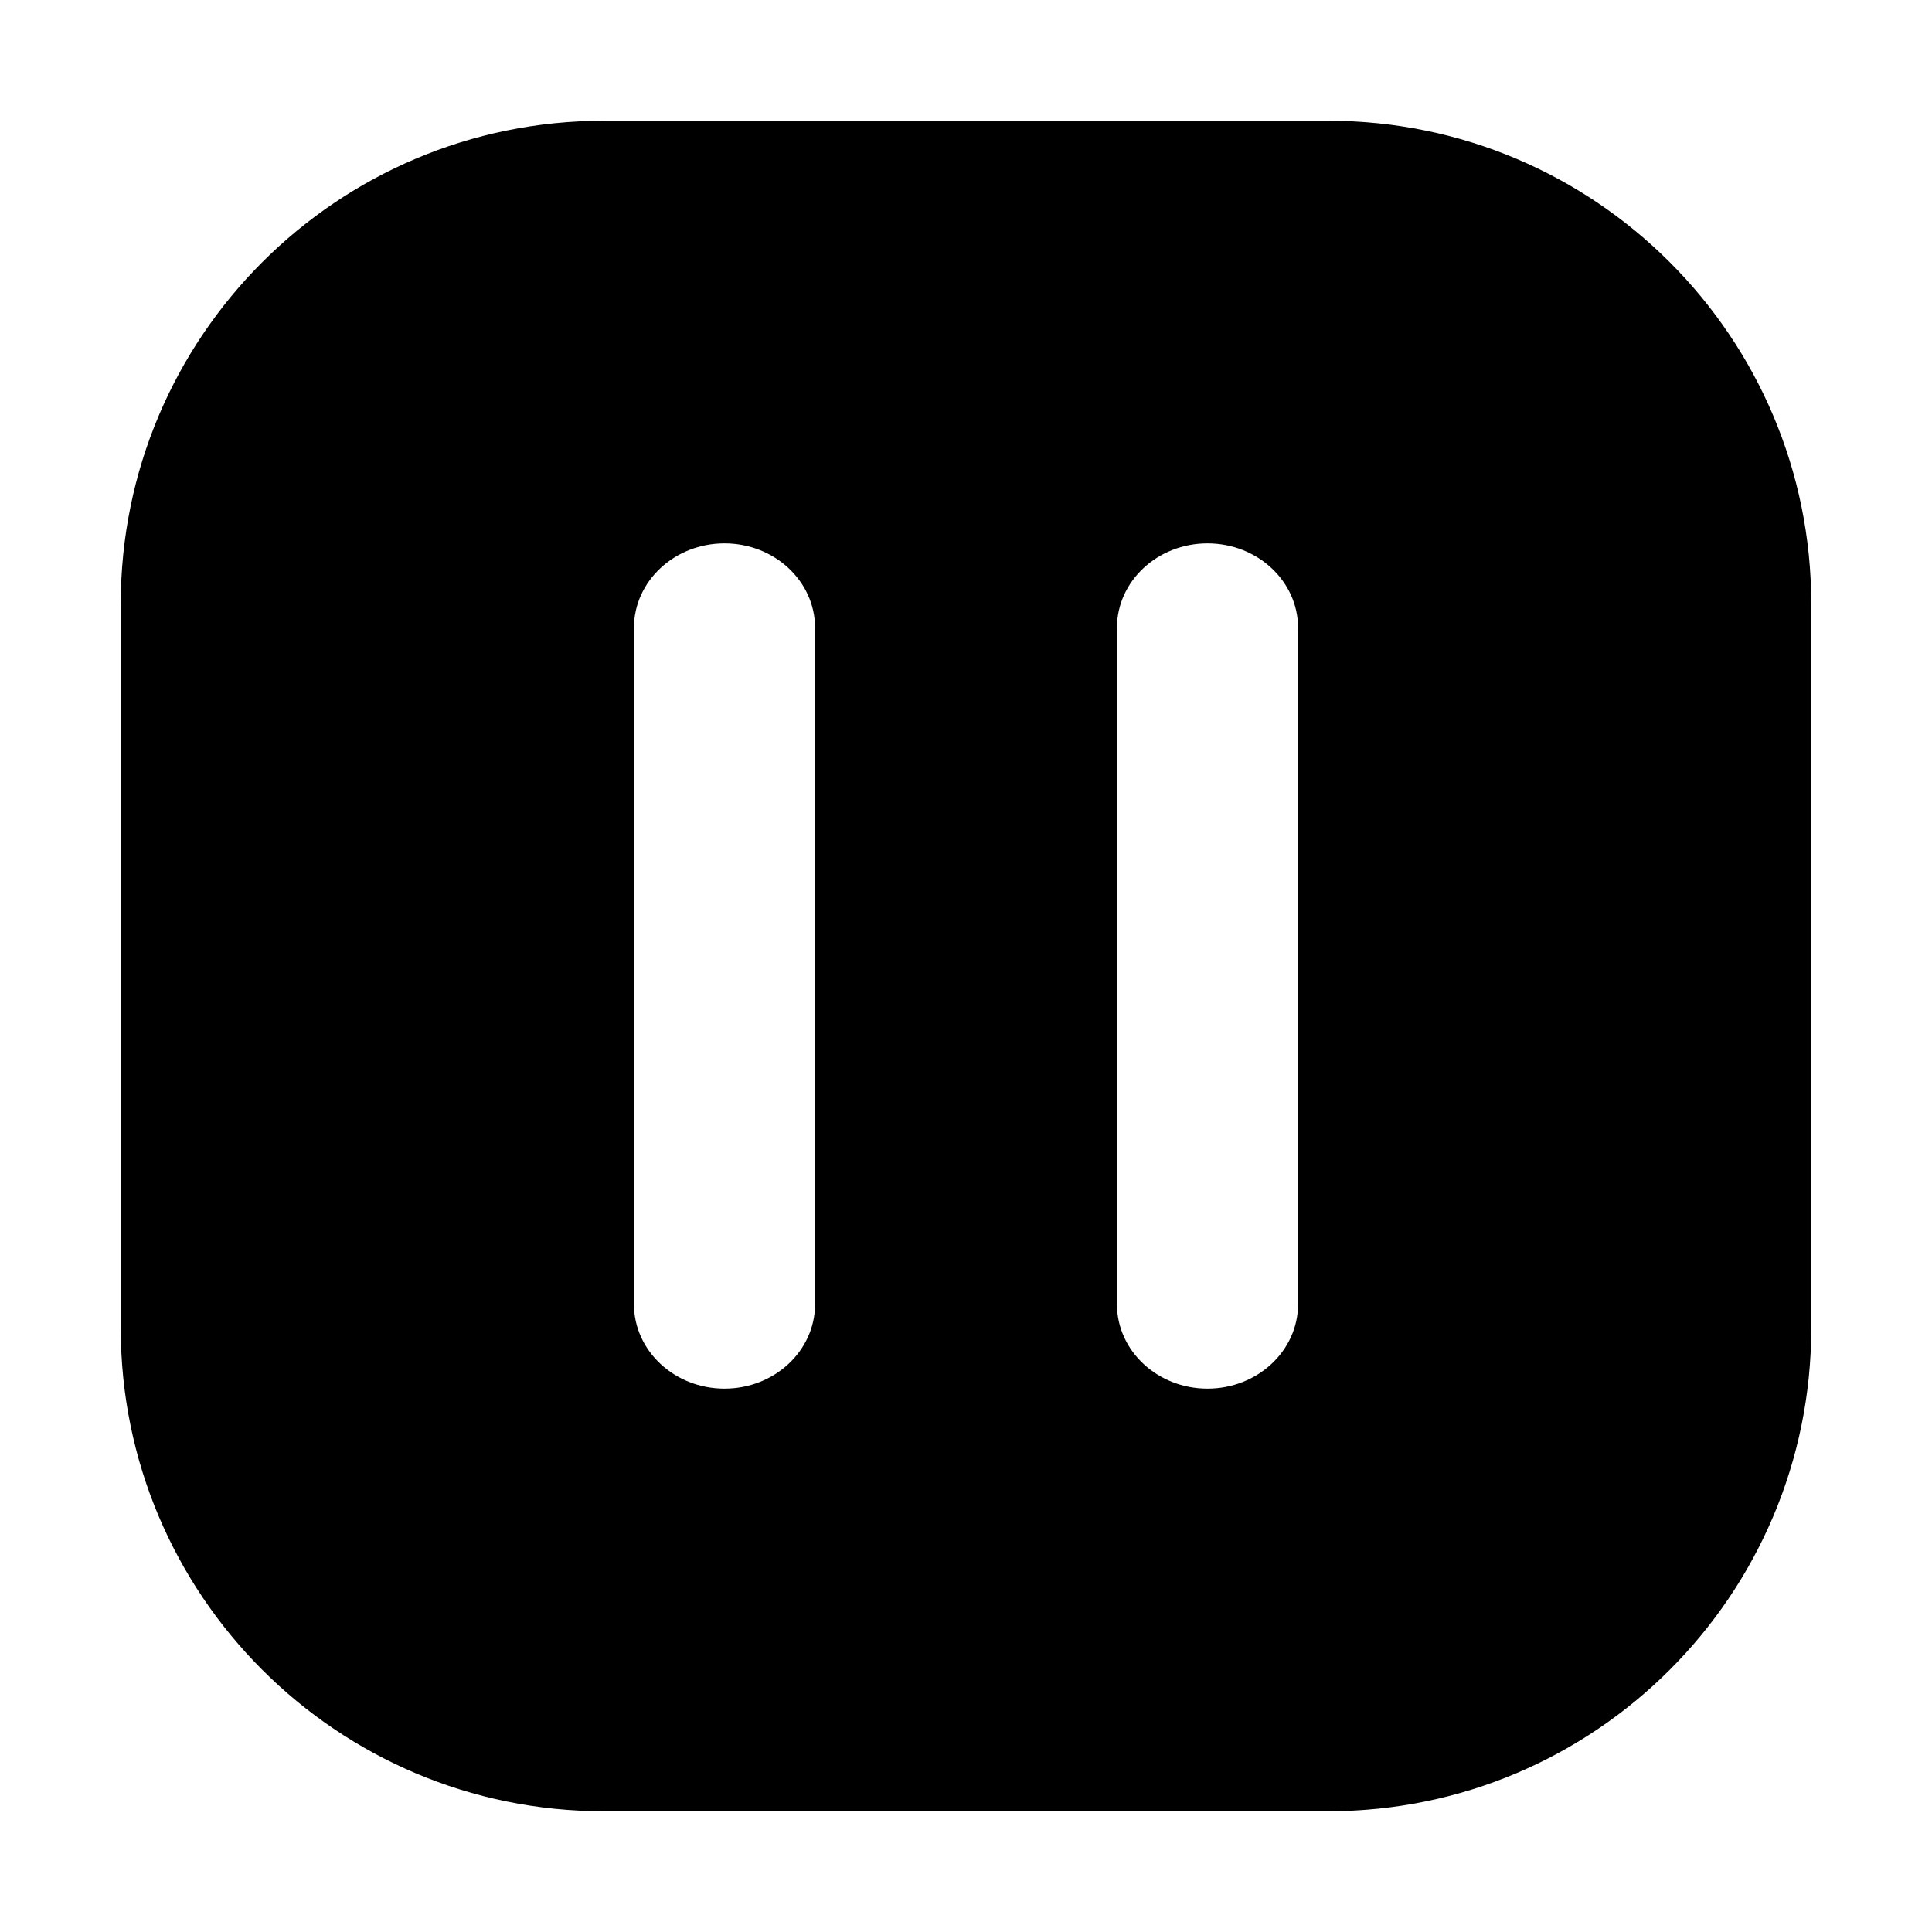
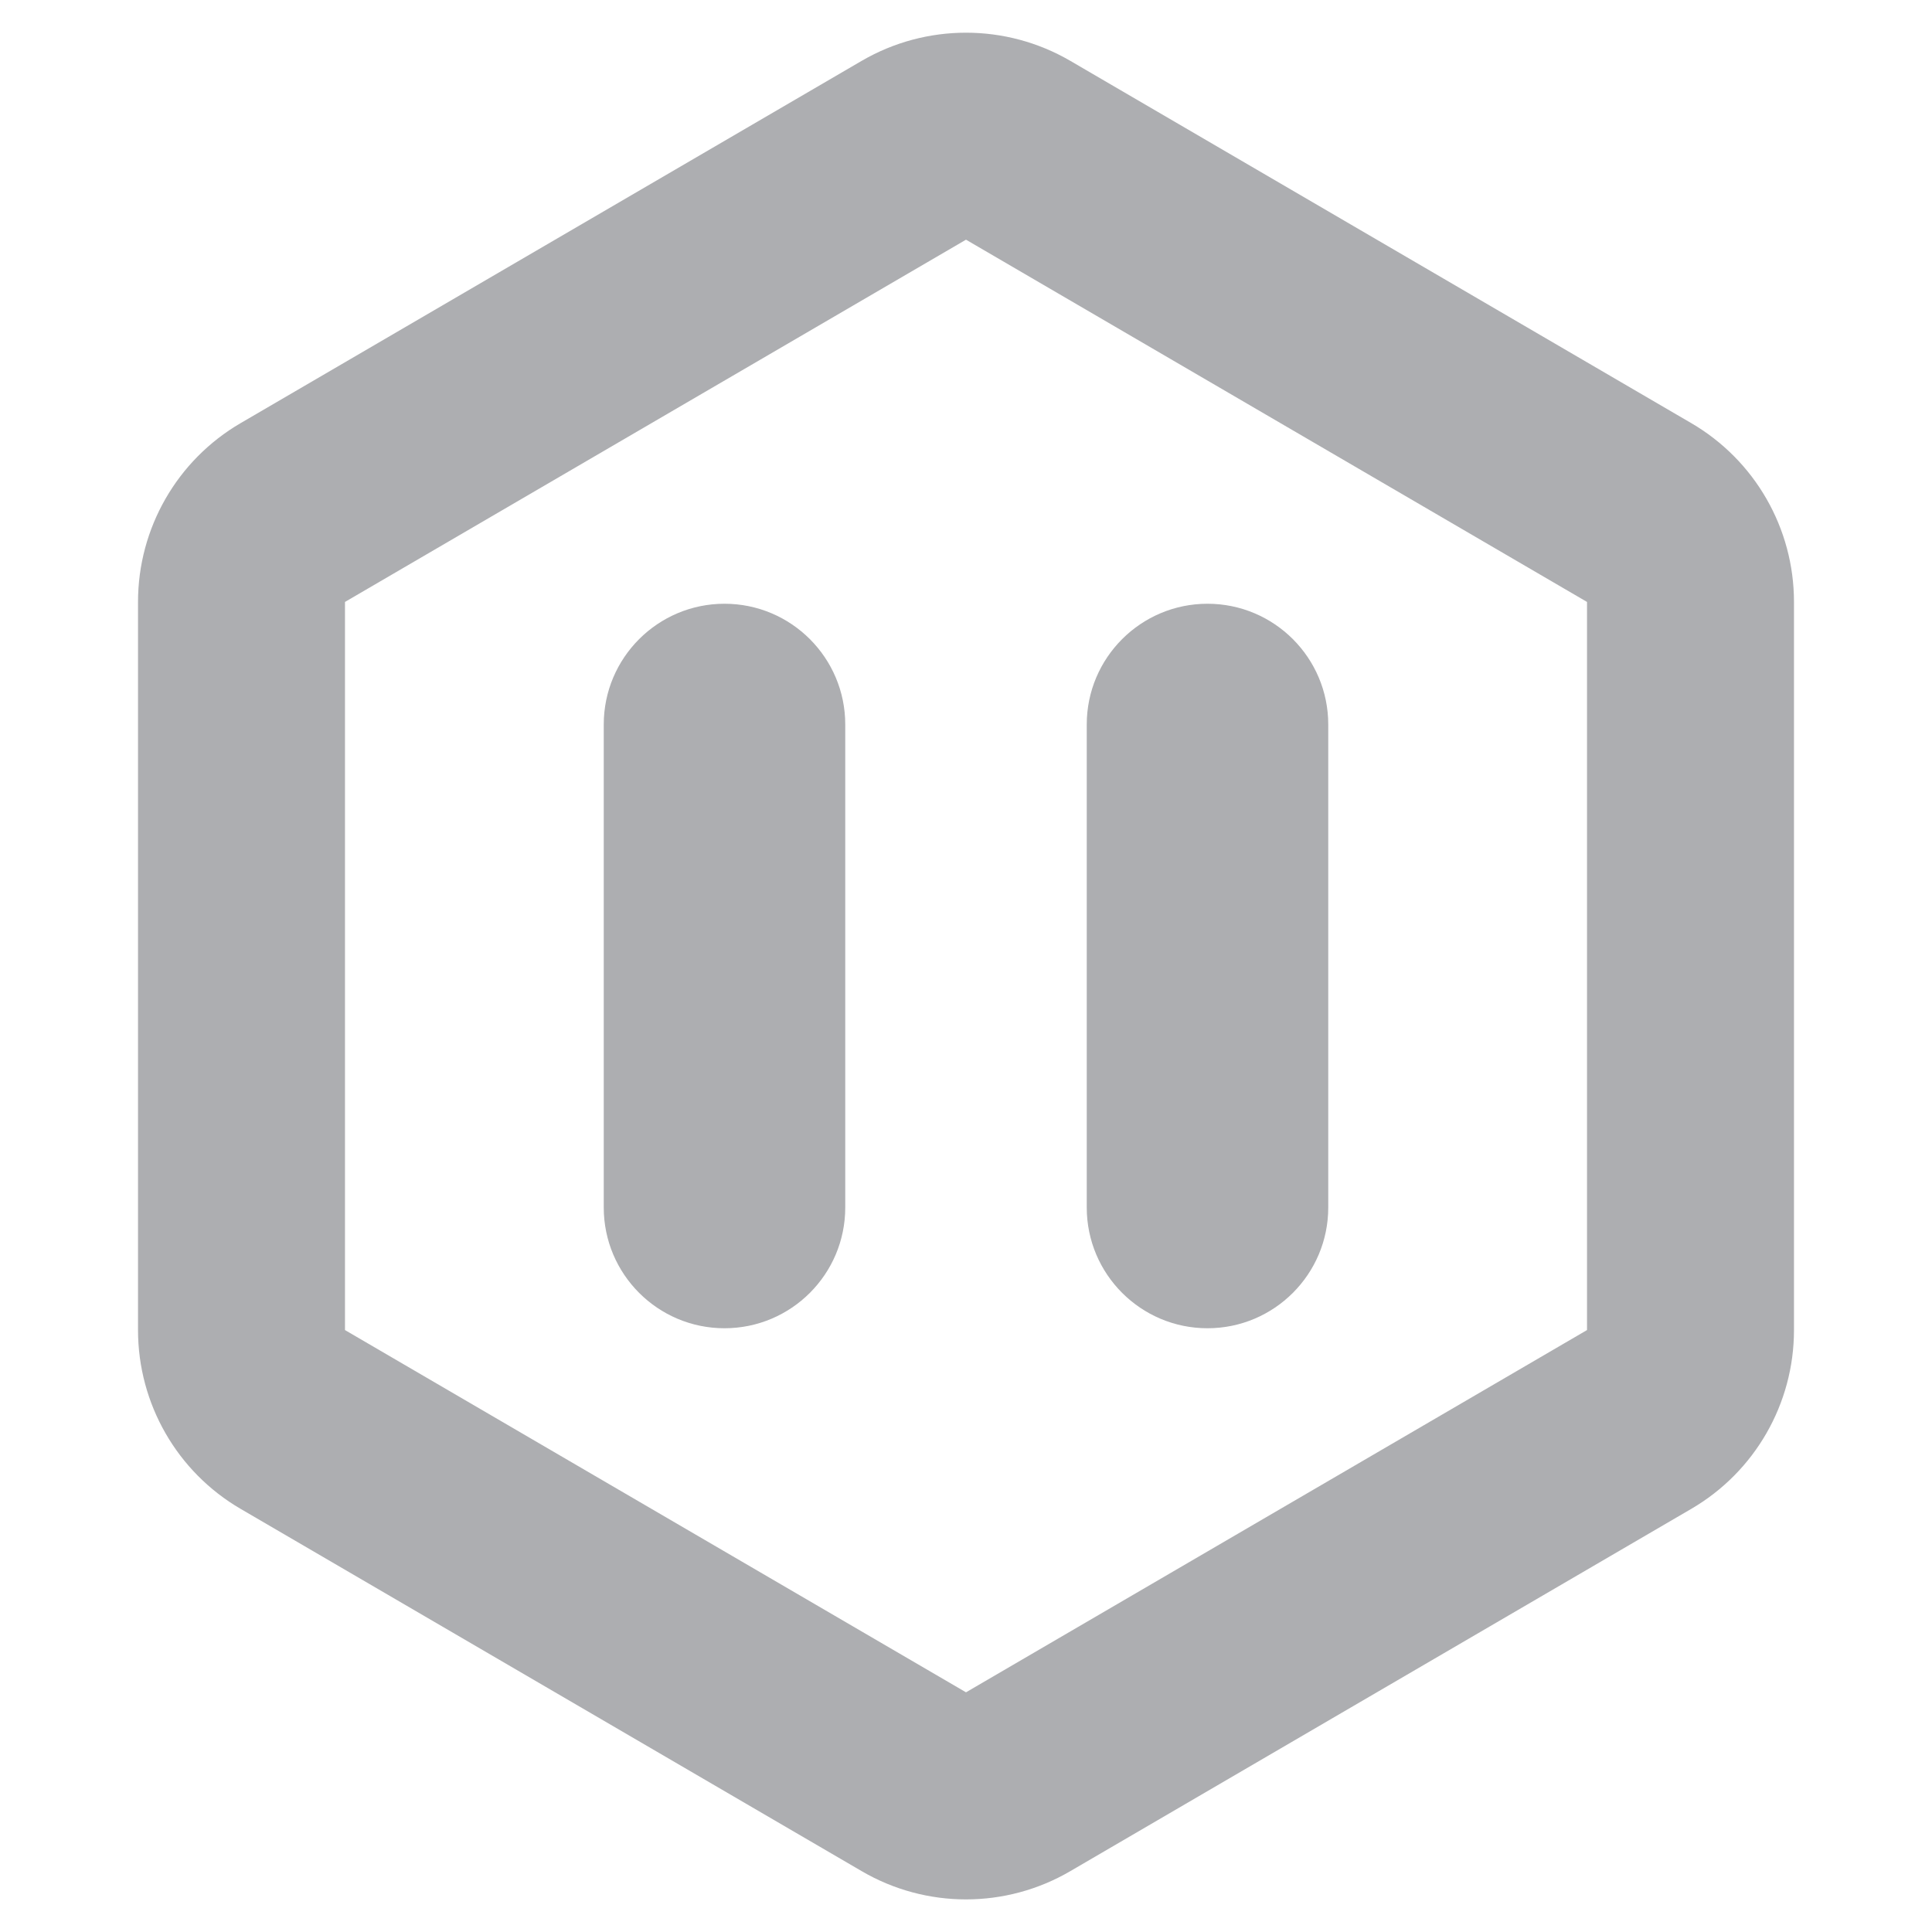
<svg xmlns="http://www.w3.org/2000/svg" width="16" height="16" viewBox="0 0 16 16" fill="none">
-   <path fill-rule="evenodd" clip-rule="evenodd" d="M5 1C2.791 1 1 2.791 1 5V11C1 13.209 2.791 15 5 15H11C13.209 15 15 13.209 15 11V5C15 2.791 13.209 1 11 1H5ZM6.75 5.2C6.75 4.813 6.414 4.5 6 4.5C5.586 4.5 5.25 4.813 5.25 5.2V10.8C5.25 11.187 5.586 11.5 6 11.5C6.414 11.5 6.75 11.187 6.75 10.8V5.2ZM10.75 5.2C10.75 4.813 10.414 4.5 10 4.5C9.586 4.5 9.25 4.813 9.25 5.2V10.8C9.25 11.187 9.586 11.5 10 11.5C10.414 11.5 10.75 11.187 10.75 10.8V5.2Z" fill="black" />
+   <path fill-rule="evenodd" clip-rule="evenodd" d="M13.143 4.985L8 1.985L2.857 4.985V11.015L8 14.015L13.143 11.015V4.985ZM8.864 0.504C8.33 0.193 7.67 0.193 7.136 0.504L1.993 3.504C1.466 3.811 1.143 4.375 1.143 4.985V11.015C1.143 11.625 1.466 12.189 1.993 12.496L7.136 15.496C7.67 15.808 8.33 15.808 8.864 15.496L14.006 12.496C14.533 12.189 14.857 11.625 14.857 11.015V4.985C14.857 4.375 14.533 3.811 14.006 3.504L8.864 0.504ZM6 5C6.552 5 7 5.448 7 6V10C7 10.552 6.552 11 6 11C5.448 11 5 10.552 5 10V6C5 5.448 5.448 5 6 5ZM11 6C11 5.448 10.552 5 10 5C9.448 5 9 5.448 9 6V10C9 10.552 9.448 11 10 11C10.552 11 11 10.552 11 10V6Z" fill="#ADAEB1" style="fill:#ADAEB1;fill:color(display-p3 0.678 0.682 0.694);fill-opacity:1;" />
</svg>
